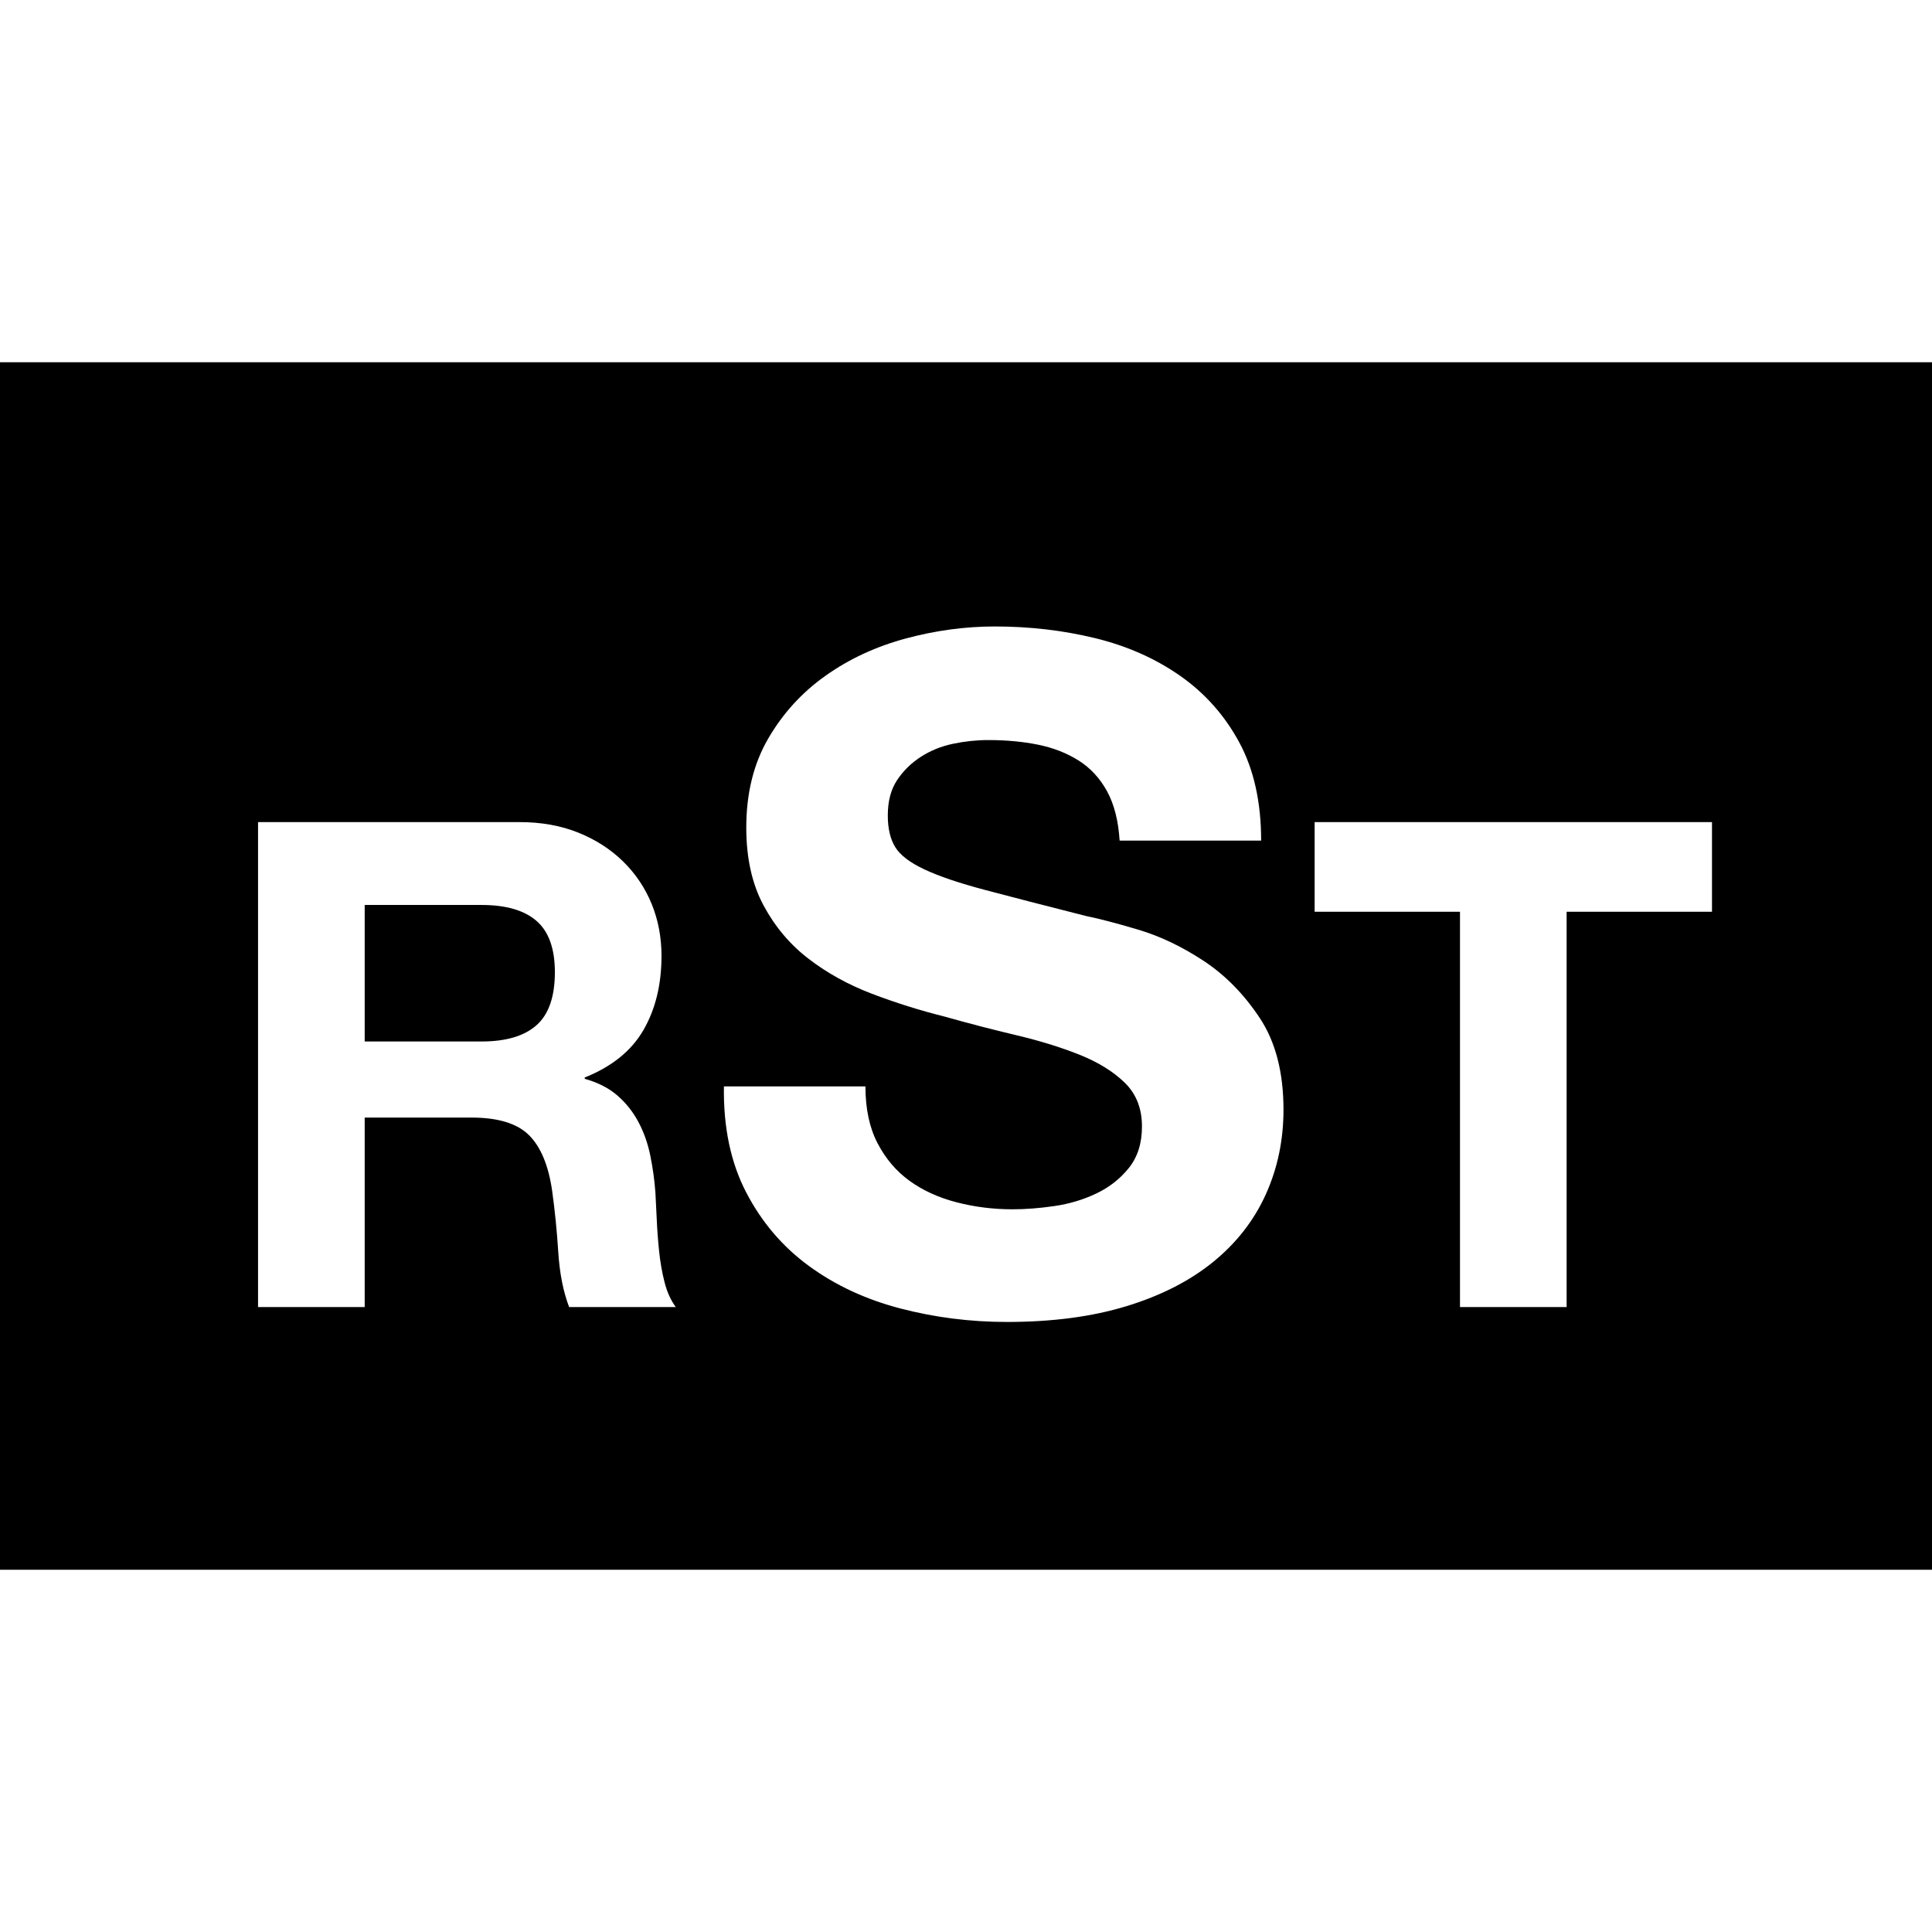
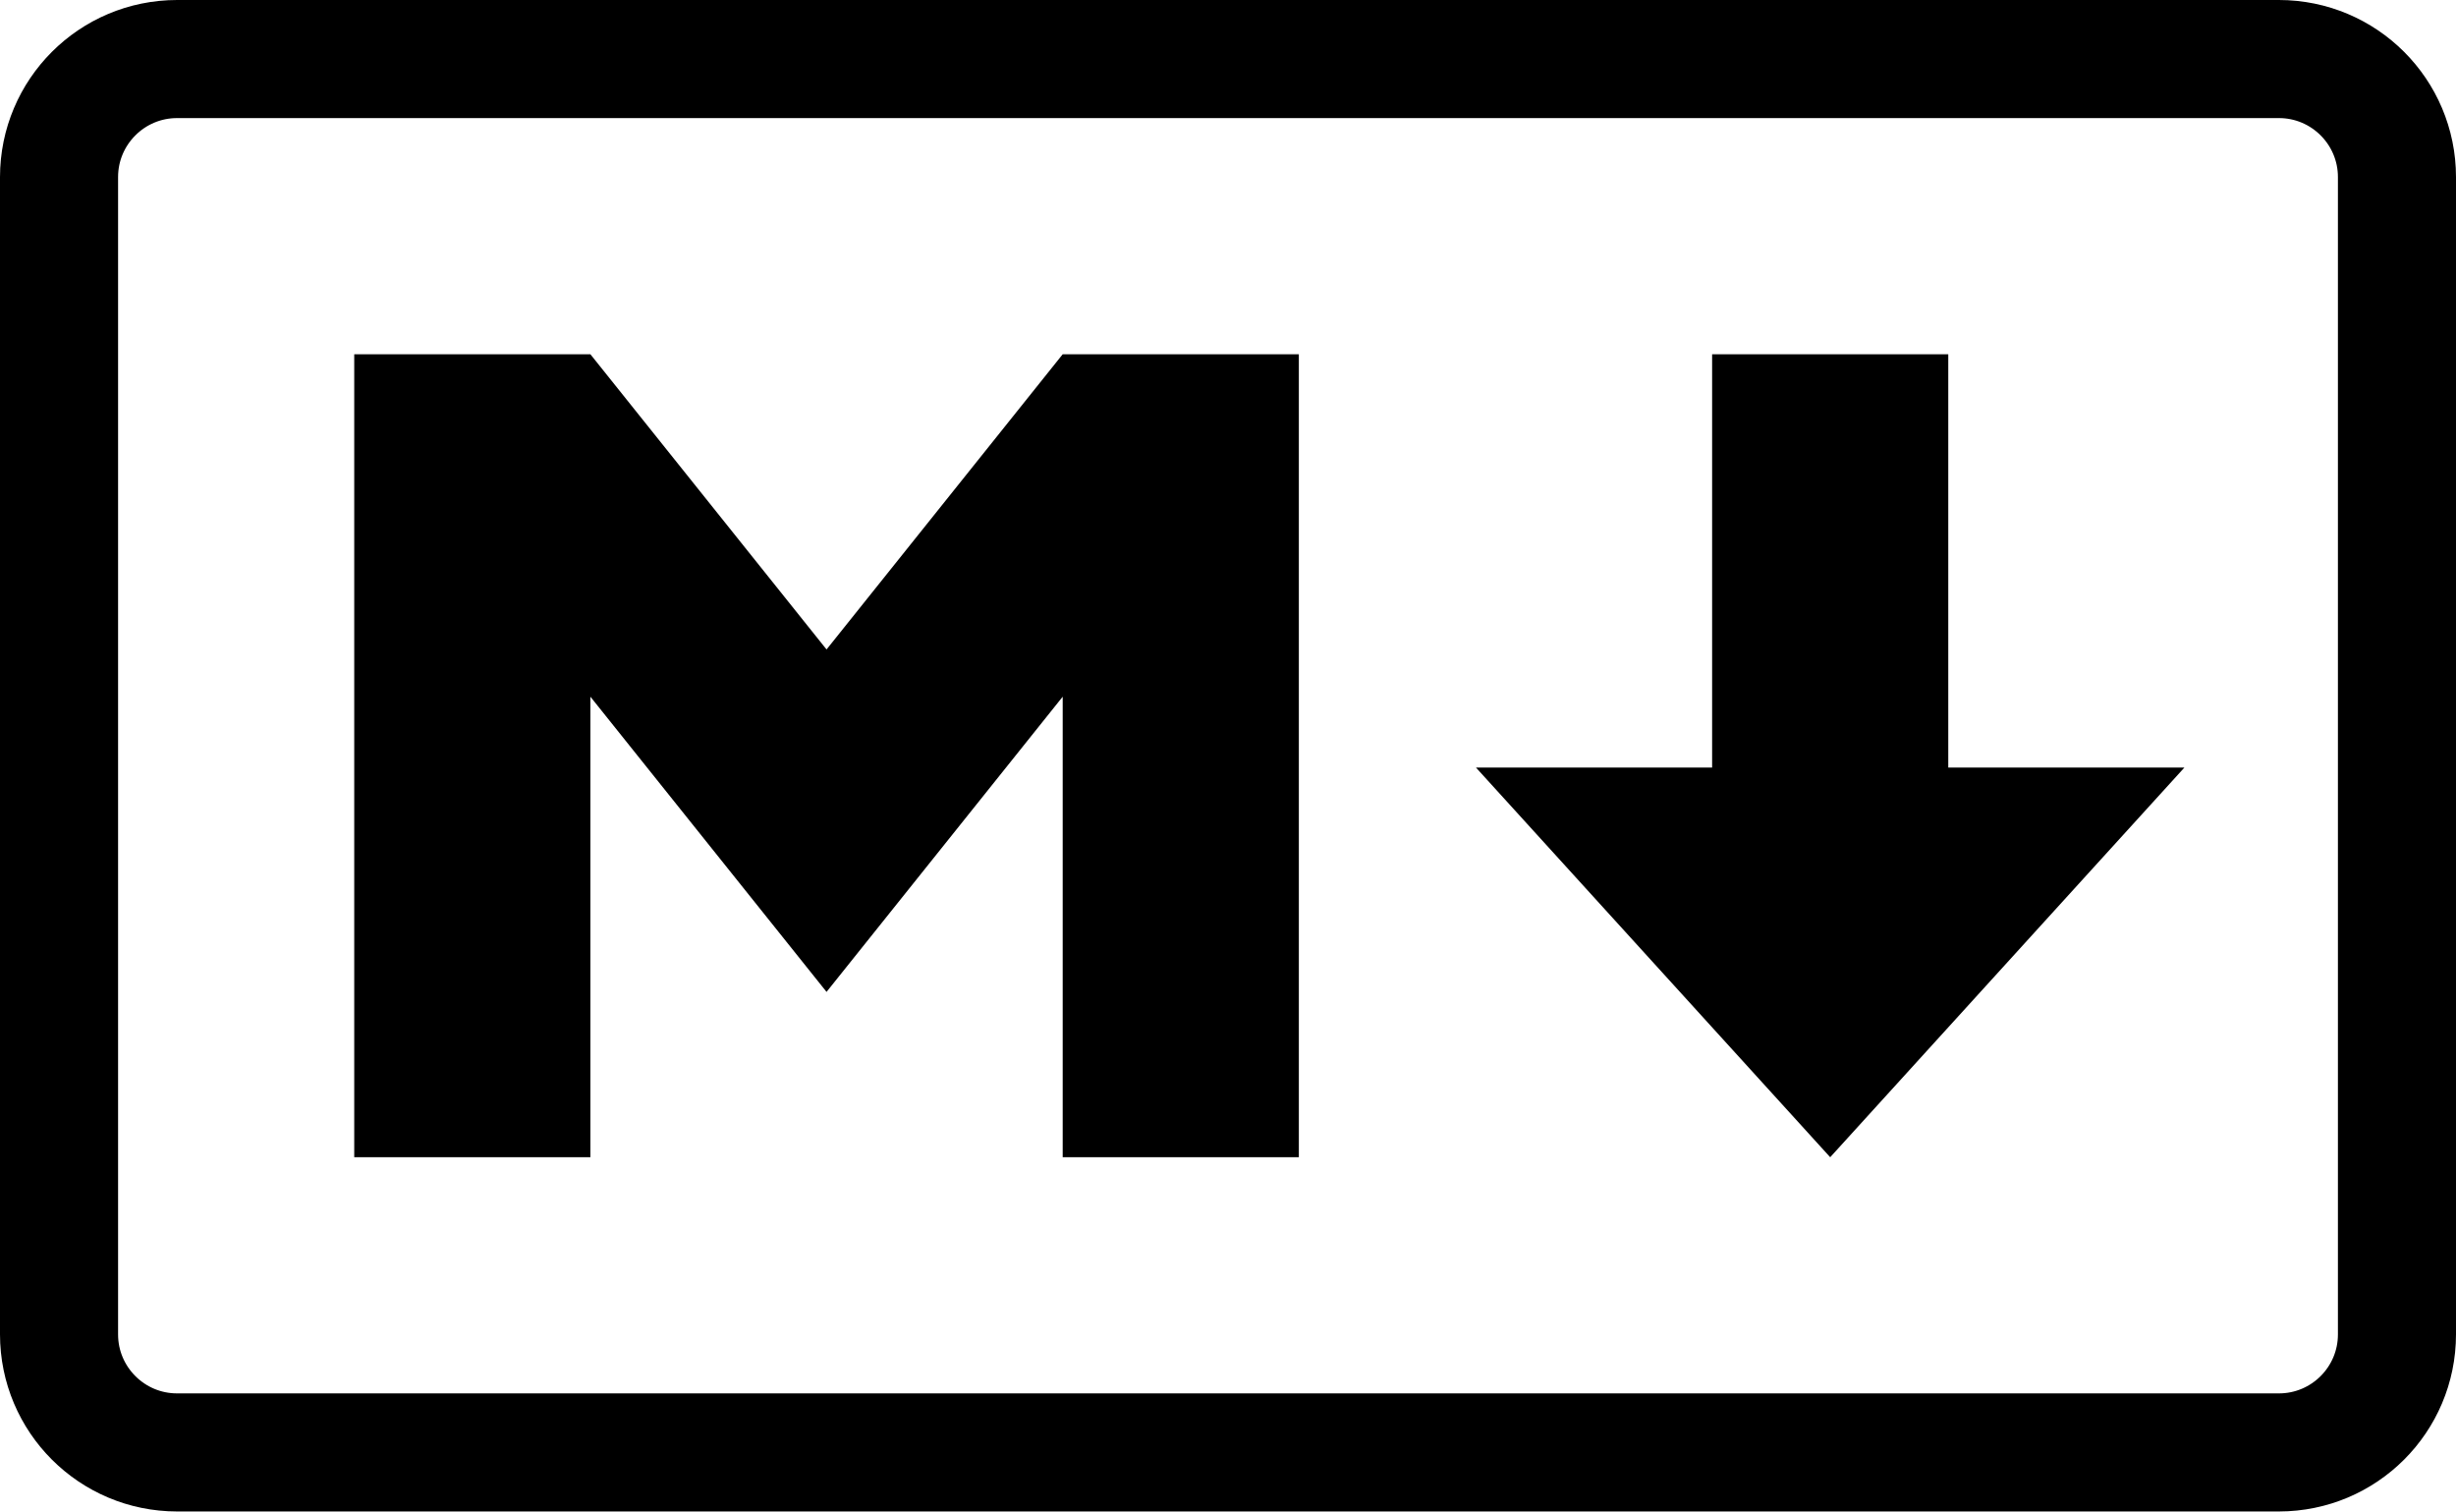
- <svg xmlns="http://www.w3.org/2000/svg" version="1.1" width="512px" height="512px">
-   <path d="M142.186,244.055c-3.239-2.818-8.1-4.229-14.58-4.229H96.646v36.18h30.96c6.48,0,11.341-1.44,14.58-4.32c3.24-2.88,4.86-7.56,4.86-14.04C147.047,251.406,145.427,246.876,142.186,244.055z" />
-   <path d="M0,96v320h512V96H0z M150.827,346.385c-1.562-4.078-2.521-8.938-2.88-14.58c-0.36-5.639-0.9-11.039-1.62-16.199c-0.962-6.721-3.001-11.639-6.12-14.76c-3.122-3.119-8.221-4.68-15.3-4.68H96.646v50.219H68.386V217.865h69.3c5.761,0,10.949,0.931,15.57,2.789c4.618,1.862,8.578,4.41,11.88,7.65c3.299,3.24,5.819,6.992,7.561,11.25c1.737,4.261,2.609,8.851,2.609,13.771c0,7.56-1.592,14.102-4.77,19.619c-3.182,5.521-8.37,9.721-15.57,12.601v0.359c3.479,0.963,6.359,2.432,8.64,4.41c2.278,1.98,4.141,4.32,5.58,7.021c1.44,2.699,2.489,5.67,3.15,8.908c0.658,3.24,1.108,6.48,1.35,9.721c0.118,2.041,0.239,4.441,0.36,7.199c0.118,2.762,0.329,5.58,0.63,8.461c0.298,2.879,0.779,5.611,1.44,8.189c0.658,2.582,1.647,4.77,2.97,6.57H150.827z M335.446,316.53c-3.127,6.908-7.771,12.873-13.941,17.889c-6.168,5.02-13.816,8.926-22.945,11.721c-9.131,2.795-19.701,4.193-31.706,4.193c-9.707,0-19.122-1.195-28.251-3.578c-9.13-2.381-17.19-6.125-24.181-11.227c-6.993-5.096-12.545-11.596-16.654-19.492c-4.114-7.895-6.088-17.27-5.922-28.127h37.504c0,5.922,1.068,10.941,3.208,15.051c2.136,4.113,4.973,7.445,8.512,9.992c3.536,2.553,7.688,4.441,12.461,5.676c4.769,1.234,9.703,1.85,14.804,1.85c3.455,0,7.155-0.285,11.103-0.863c3.947-0.574,7.648-1.684,11.104-3.33c3.455-1.643,6.33-3.906,8.635-6.785c2.303-2.877,3.455-6.539,3.455-10.98c0-4.768-1.523-8.635-4.564-11.596c-3.045-2.961-7.031-5.43-11.967-7.403s-10.529-3.701-16.777-5.182c-6.253-1.48-12.584-3.122-18.999-4.935c-6.581-1.643-12.996-3.658-19.245-6.045c-6.254-2.383-11.844-5.467-16.778-9.253c-4.935-3.782-8.925-8.513-11.967-14.188c-3.046-5.675-4.564-12.541-4.564-20.603c0-9.044,1.932-16.901,5.798-23.563c3.863-6.662,8.921-12.214,15.175-16.654c6.249-4.441,13.323-7.73,21.22-9.87c7.896-2.136,15.791-3.207,23.687-3.207c9.21,0,18.05,1.029,26.522,3.084c8.471,2.059,15.996,5.39,22.578,9.993c6.576,4.606,11.801,10.486,15.668,17.642c3.861,7.155,5.797,15.833,5.797,26.03h-37.504c-0.332-5.262-1.441-9.622-3.33-13.077c-1.893-3.454-4.404-6.168-7.525-8.142c-3.127-1.975-6.705-3.37-10.734-4.195c-4.031-0.82-8.43-1.233-13.199-1.233c-3.126,0-6.253,0.332-9.376,0.987c-3.127,0.659-5.964,1.812-8.513,3.454c-2.552,1.646-4.649,3.701-6.291,6.168c-1.646,2.468-2.468,5.595-2.468,9.377c0,3.454,0.655,6.253,1.974,8.389c1.314,2.14,3.905,4.113,7.772,5.922c3.863,1.812,9.21,3.62,16.038,5.428c6.824,1.812,15.748,4.114,26.77,6.909c3.289,0.659,7.854,1.851,13.695,3.577c5.836,1.728,11.635,4.484,17.395,8.267c5.756,3.785,10.732,8.844,14.928,15.174c4.193,6.334,6.291,14.435,6.291,24.304C340.134,302.139,338.569,309.621,335.446,316.53z M453.694,241.625h-38.521v104.76h-28.26V241.625h-38.52v-23.76h105.301V241.625z" />
+ <svg xmlns="http://www.w3.org/2000/svg" width="208" height="128" viewBox="0 0 208 128">
+   <rect width="198" height="118" x="5" y="5" ry="10" stroke="#000" stroke-width="10" fill="none" />
+   <path d="M30 98V30h20l20 25 20-25h20v68H90V59L70 84 50 59v39zm125 0l-30-33h20V30h20v35h20z" />
</svg>
